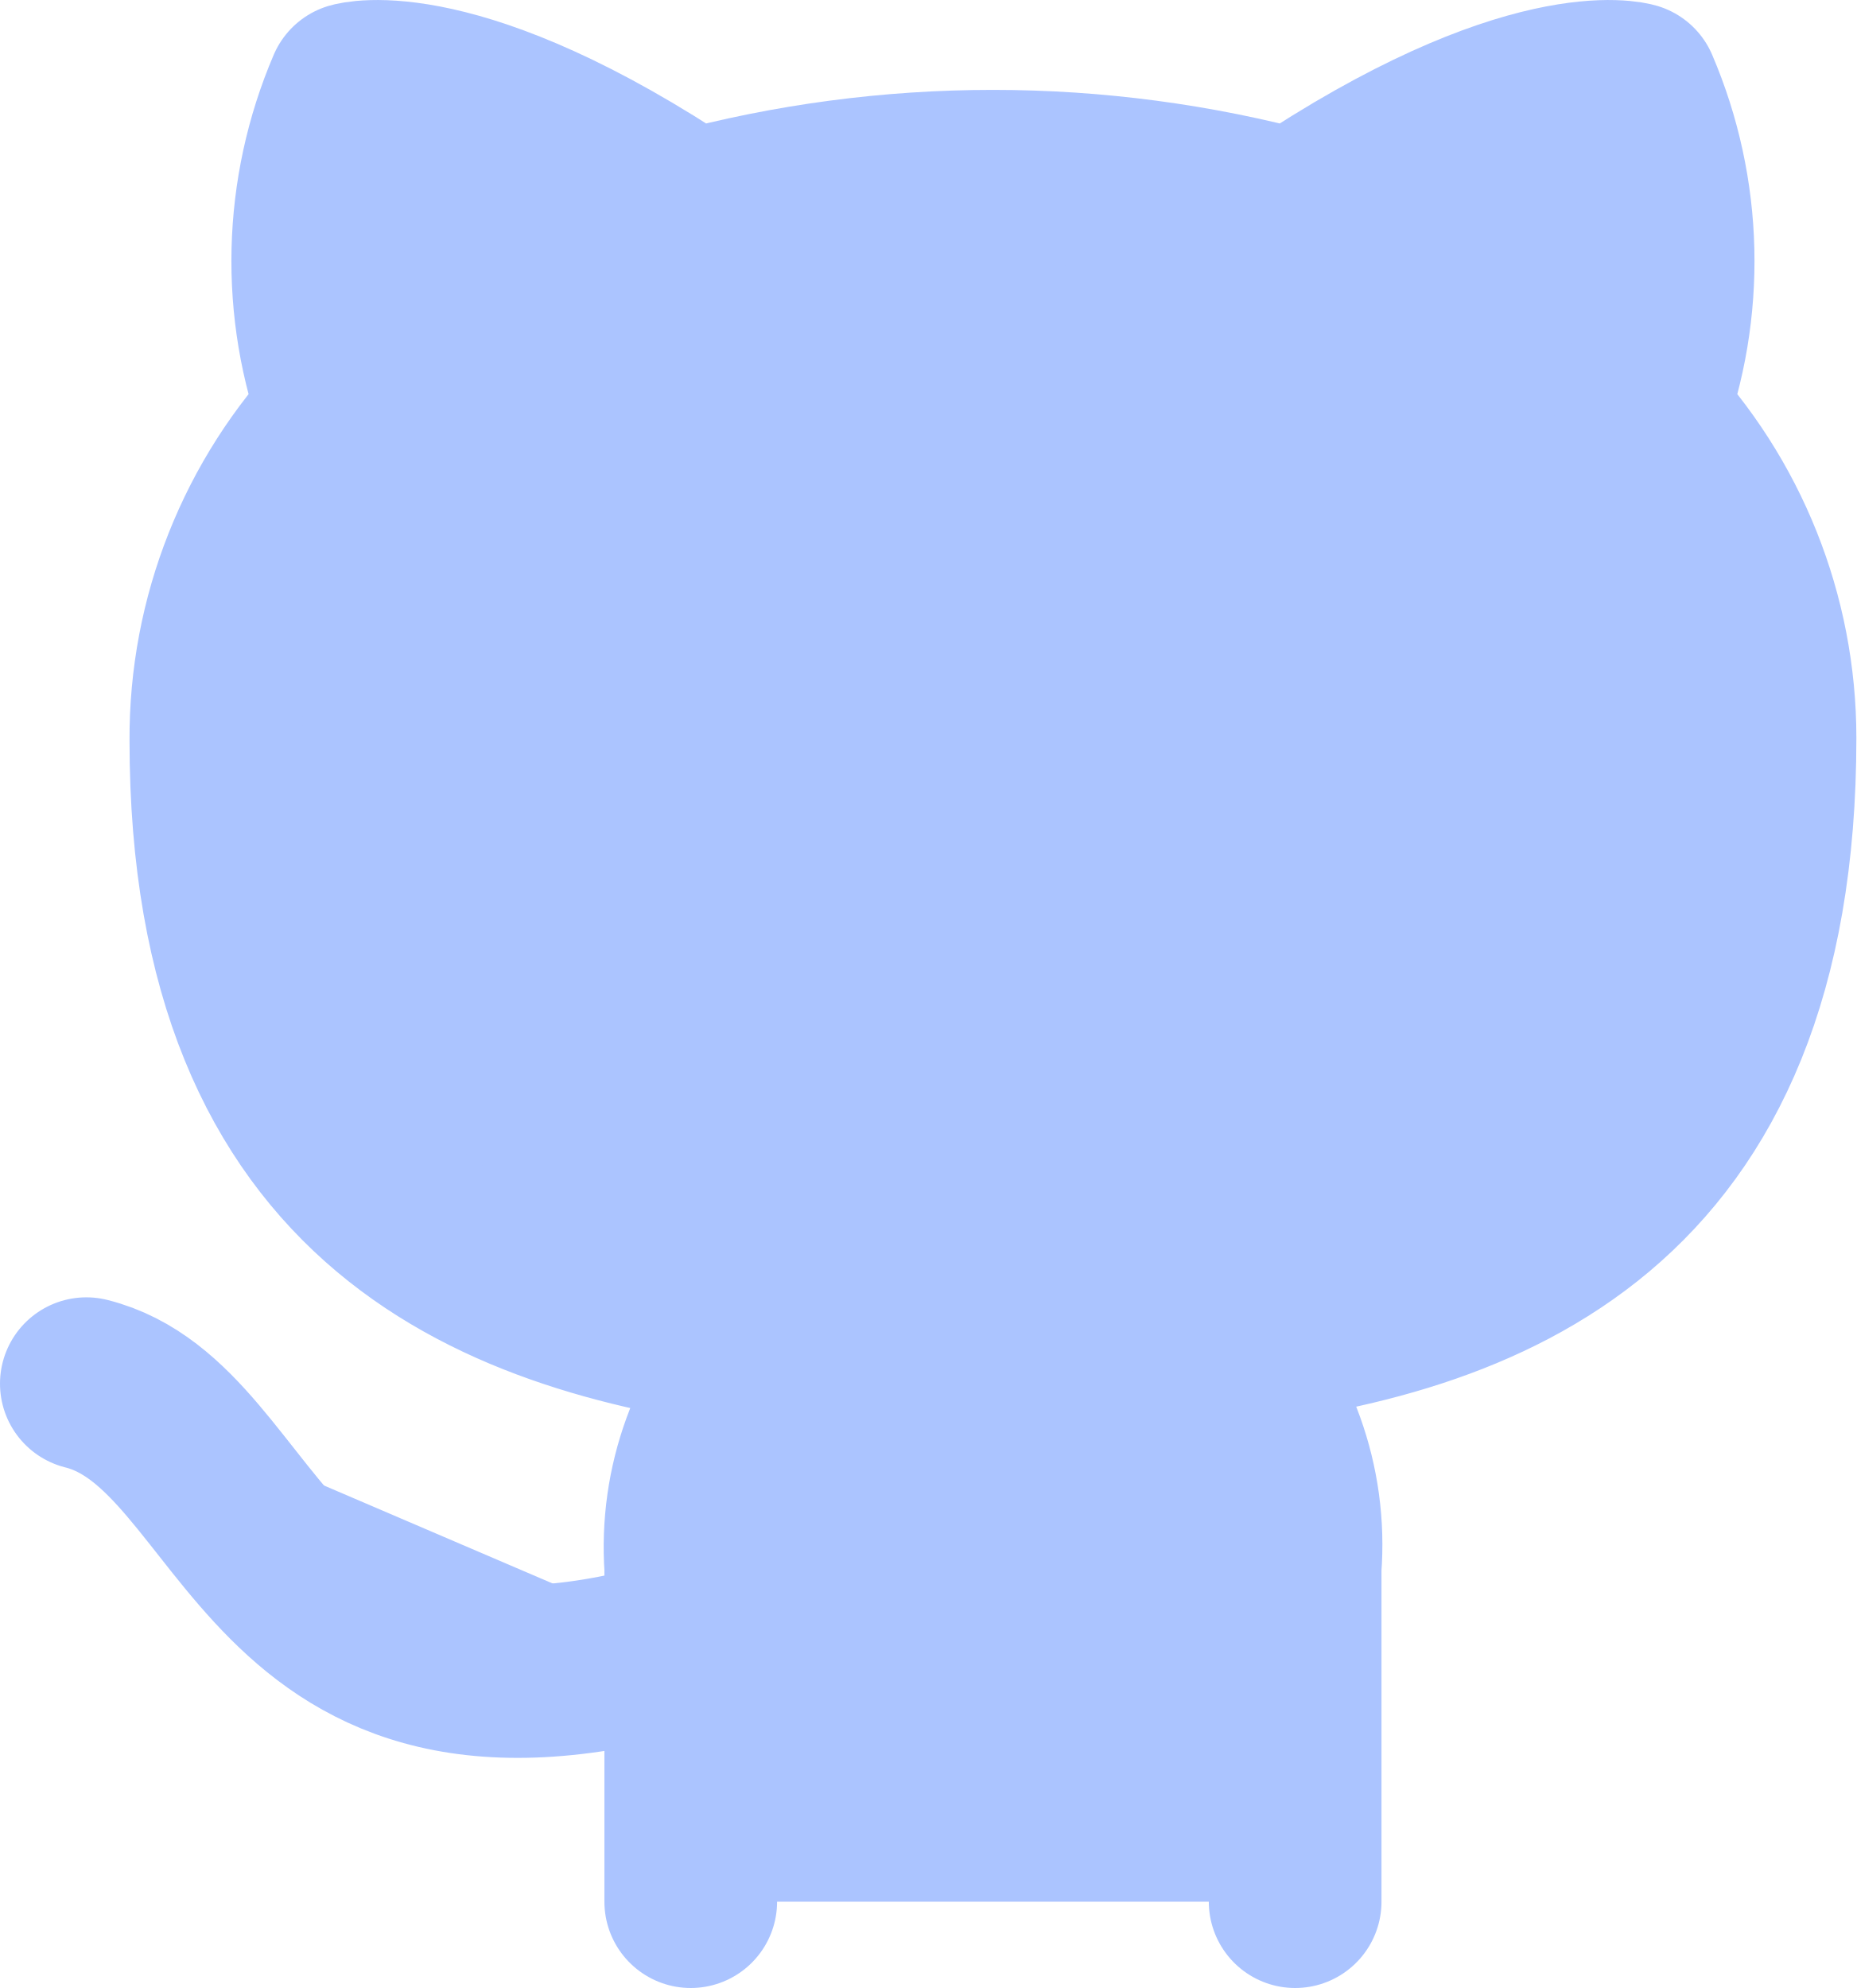
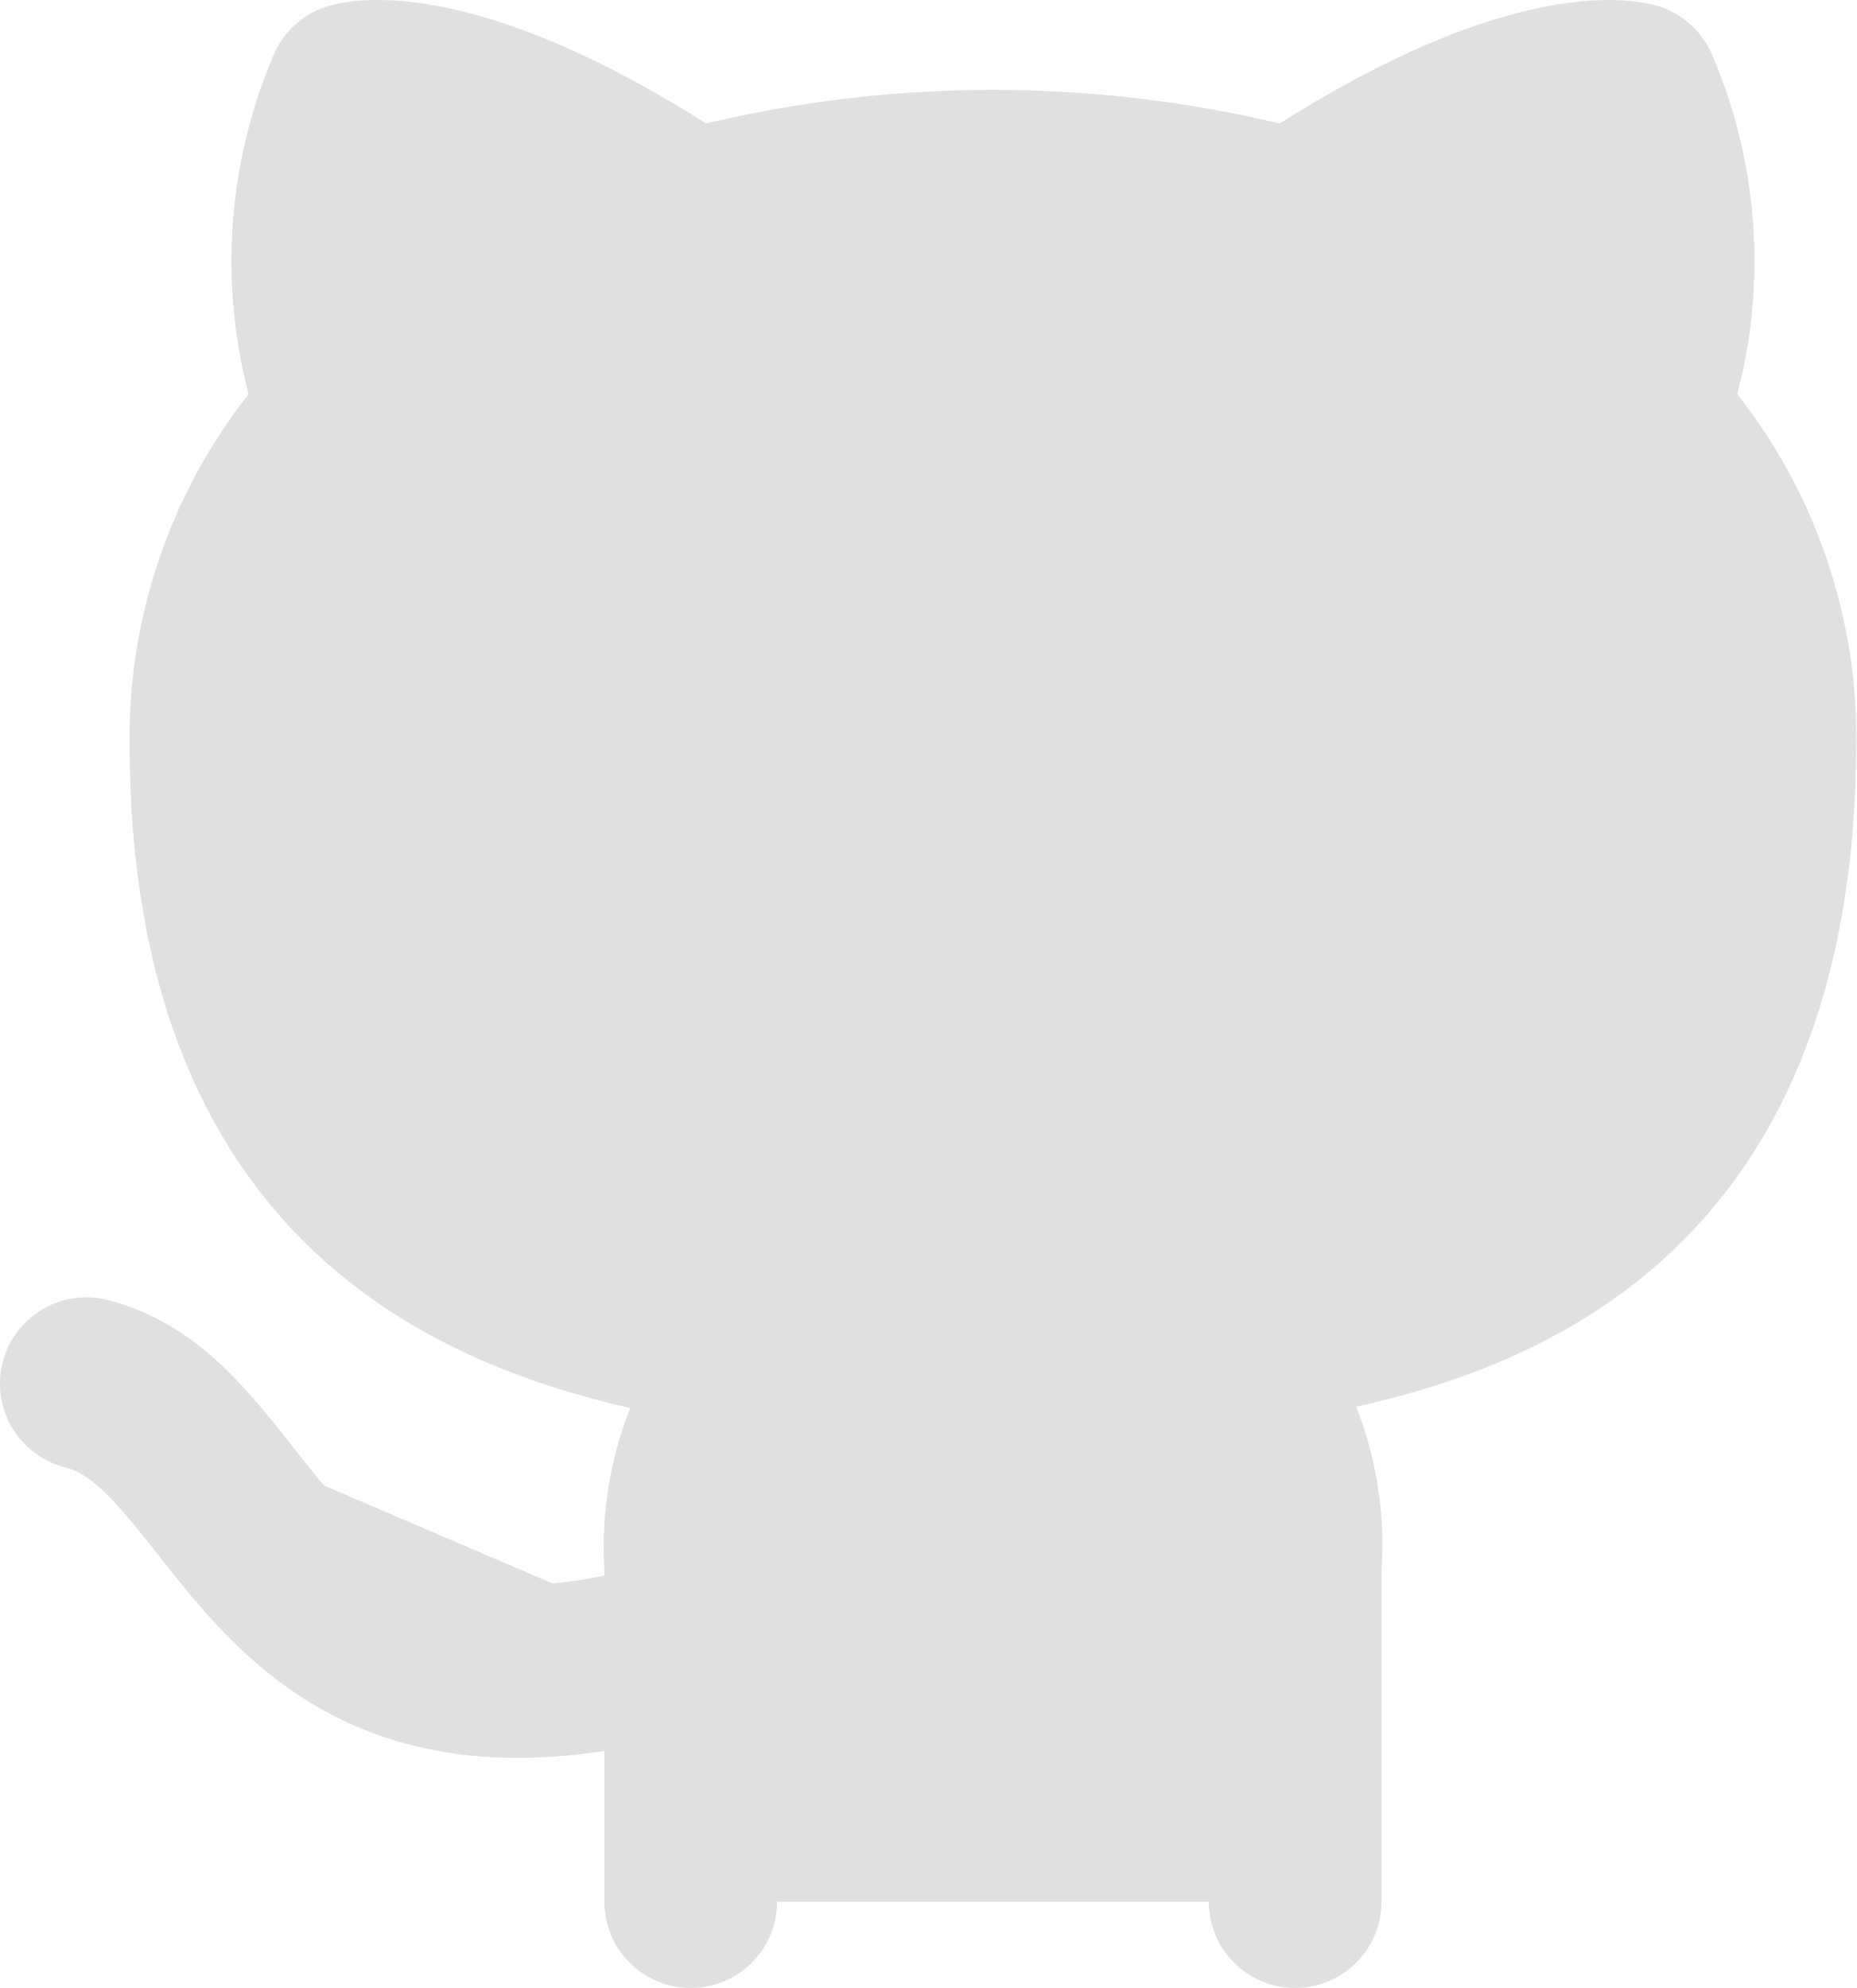
<svg xmlns="http://www.w3.org/2000/svg" width="21.5" height="23.027" viewBox="0 0 21.5 23.027" fill="none" stroke="currentColor" stroke-width="2" stroke-linecap="round" stroke-linejoin="round" class="feather feather-github" version="1.1" id="svg344">
  <defs id="defs348" />
-   <path d="m 8,19.027 c -5,1.5 -5,-2.5 -7,-3 m 14,6 v -3.87 a 3.37,3.37 0 0 0 -0.94,-2.61 c 3.14,-0.35 6.44,-1.54 6.44,-7 a 5.44,5.44 0 0 0 -1.5,-3.75 5.07,5.07 0 0 0 -0.09,-3.77 c 0,0 -1.18,-0.35 -3.91,1.48 a 13.38,13.38 0 0 0 -7,0 c -2.73,-1.83 -3.91,-1.48 -3.91,-1.48 a 5.07,5.07 0 0 0 -0.09,3.77 5.44,5.44 0 0 0 -1.5,3.78 c 0,5.42 3.3,6.61 6.44,7 a 3.37,3.37 0 0 0 -0.94,2.58 v 3.87" id="path342" style="fill:#abc4ff;stroke:#abc4ff;stroke-width:2;stroke-dasharray:none;stroke-opacity:1;fill-opacity:1" />
+   <path d="m 8,19.027 c -5,1.5 -5,-2.5 -7,-3 m 14,6 v -3.87 a 3.37,3.37 0 0 0 -0.94,-2.61 c 3.14,-0.35 6.44,-1.54 6.44,-7 a 5.44,5.44 0 0 0 -1.5,-3.75 5.07,5.07 0 0 0 -0.09,-3.77 c 0,0 -1.18,-0.35 -3.91,1.48 a 13.38,13.38 0 0 0 -7,0 c -2.73,-1.83 -3.91,-1.48 -3.91,-1.48 a 5.07,5.07 0 0 0 -0.09,3.77 5.44,5.44 0 0 0 -1.5,3.78 c 0,5.42 3.3,6.61 6.44,7 a 3.37,3.37 0 0 0 -0.94,2.58 v 3.87" id="path342" style="fill:#e0e0e0;stroke:#e0e0e0;stroke-width:2;stroke-dasharray:none;stroke-opacity:1;fill-opacity:1" />
</svg>
